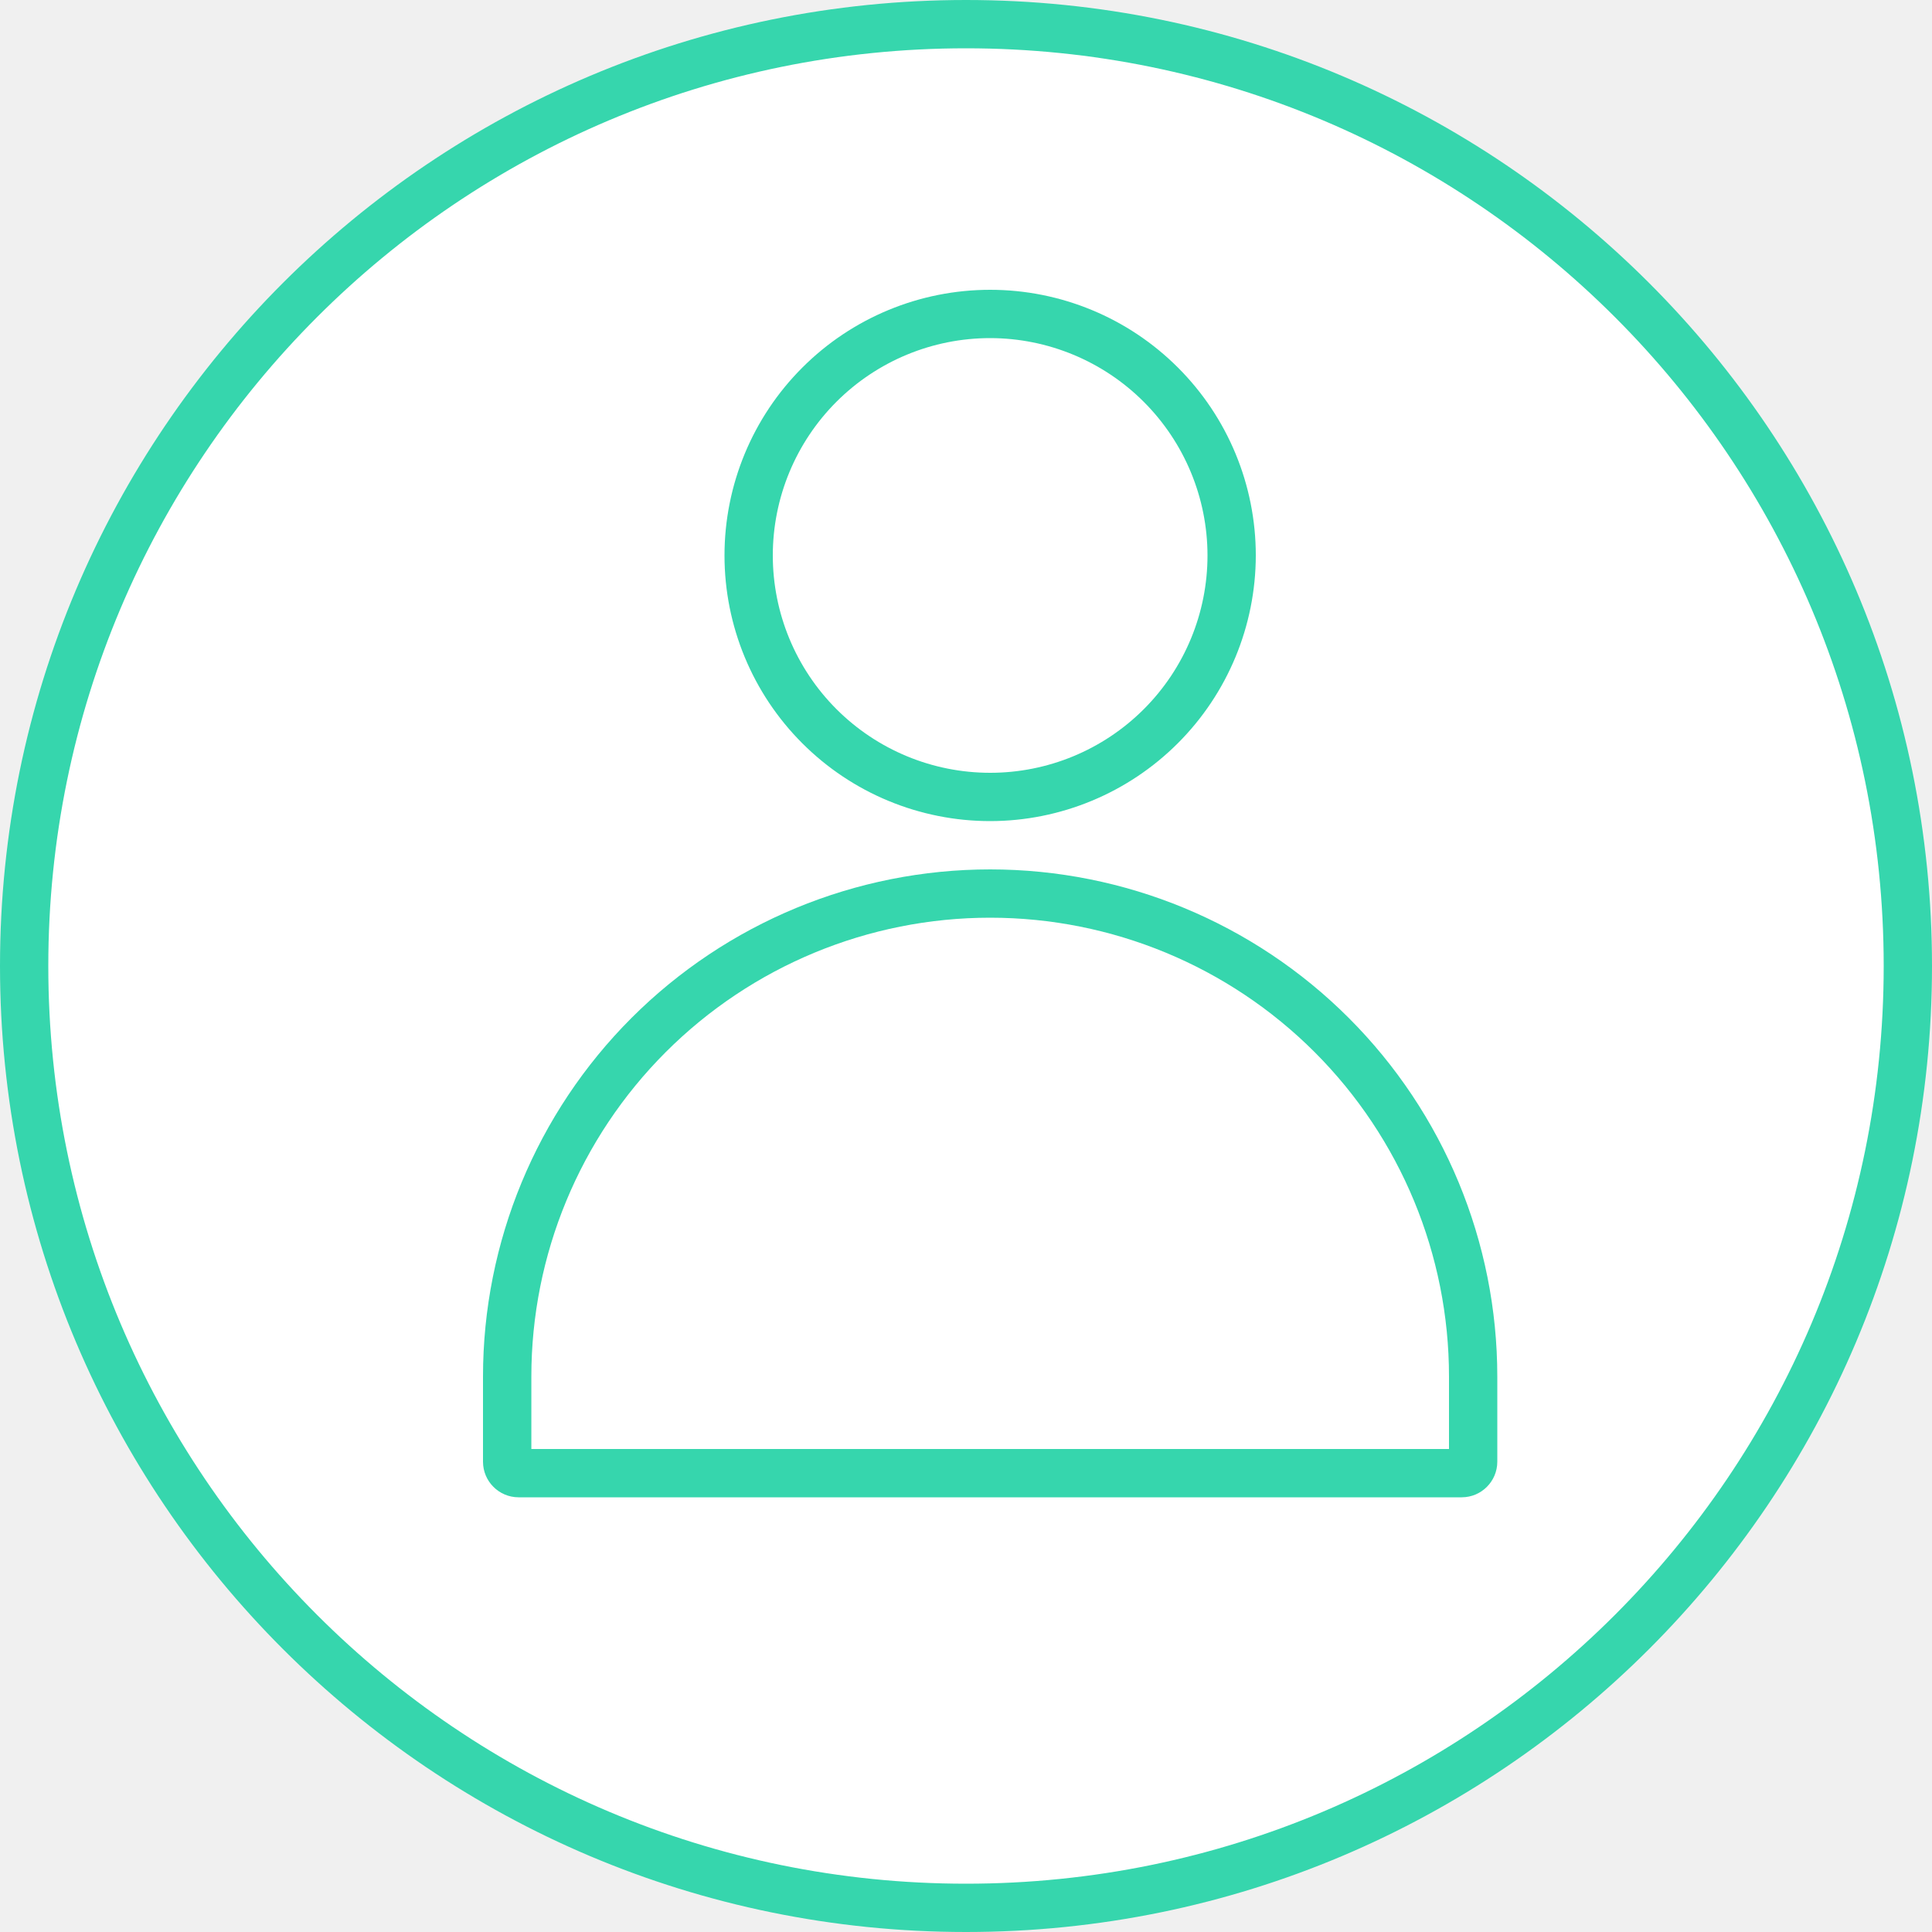
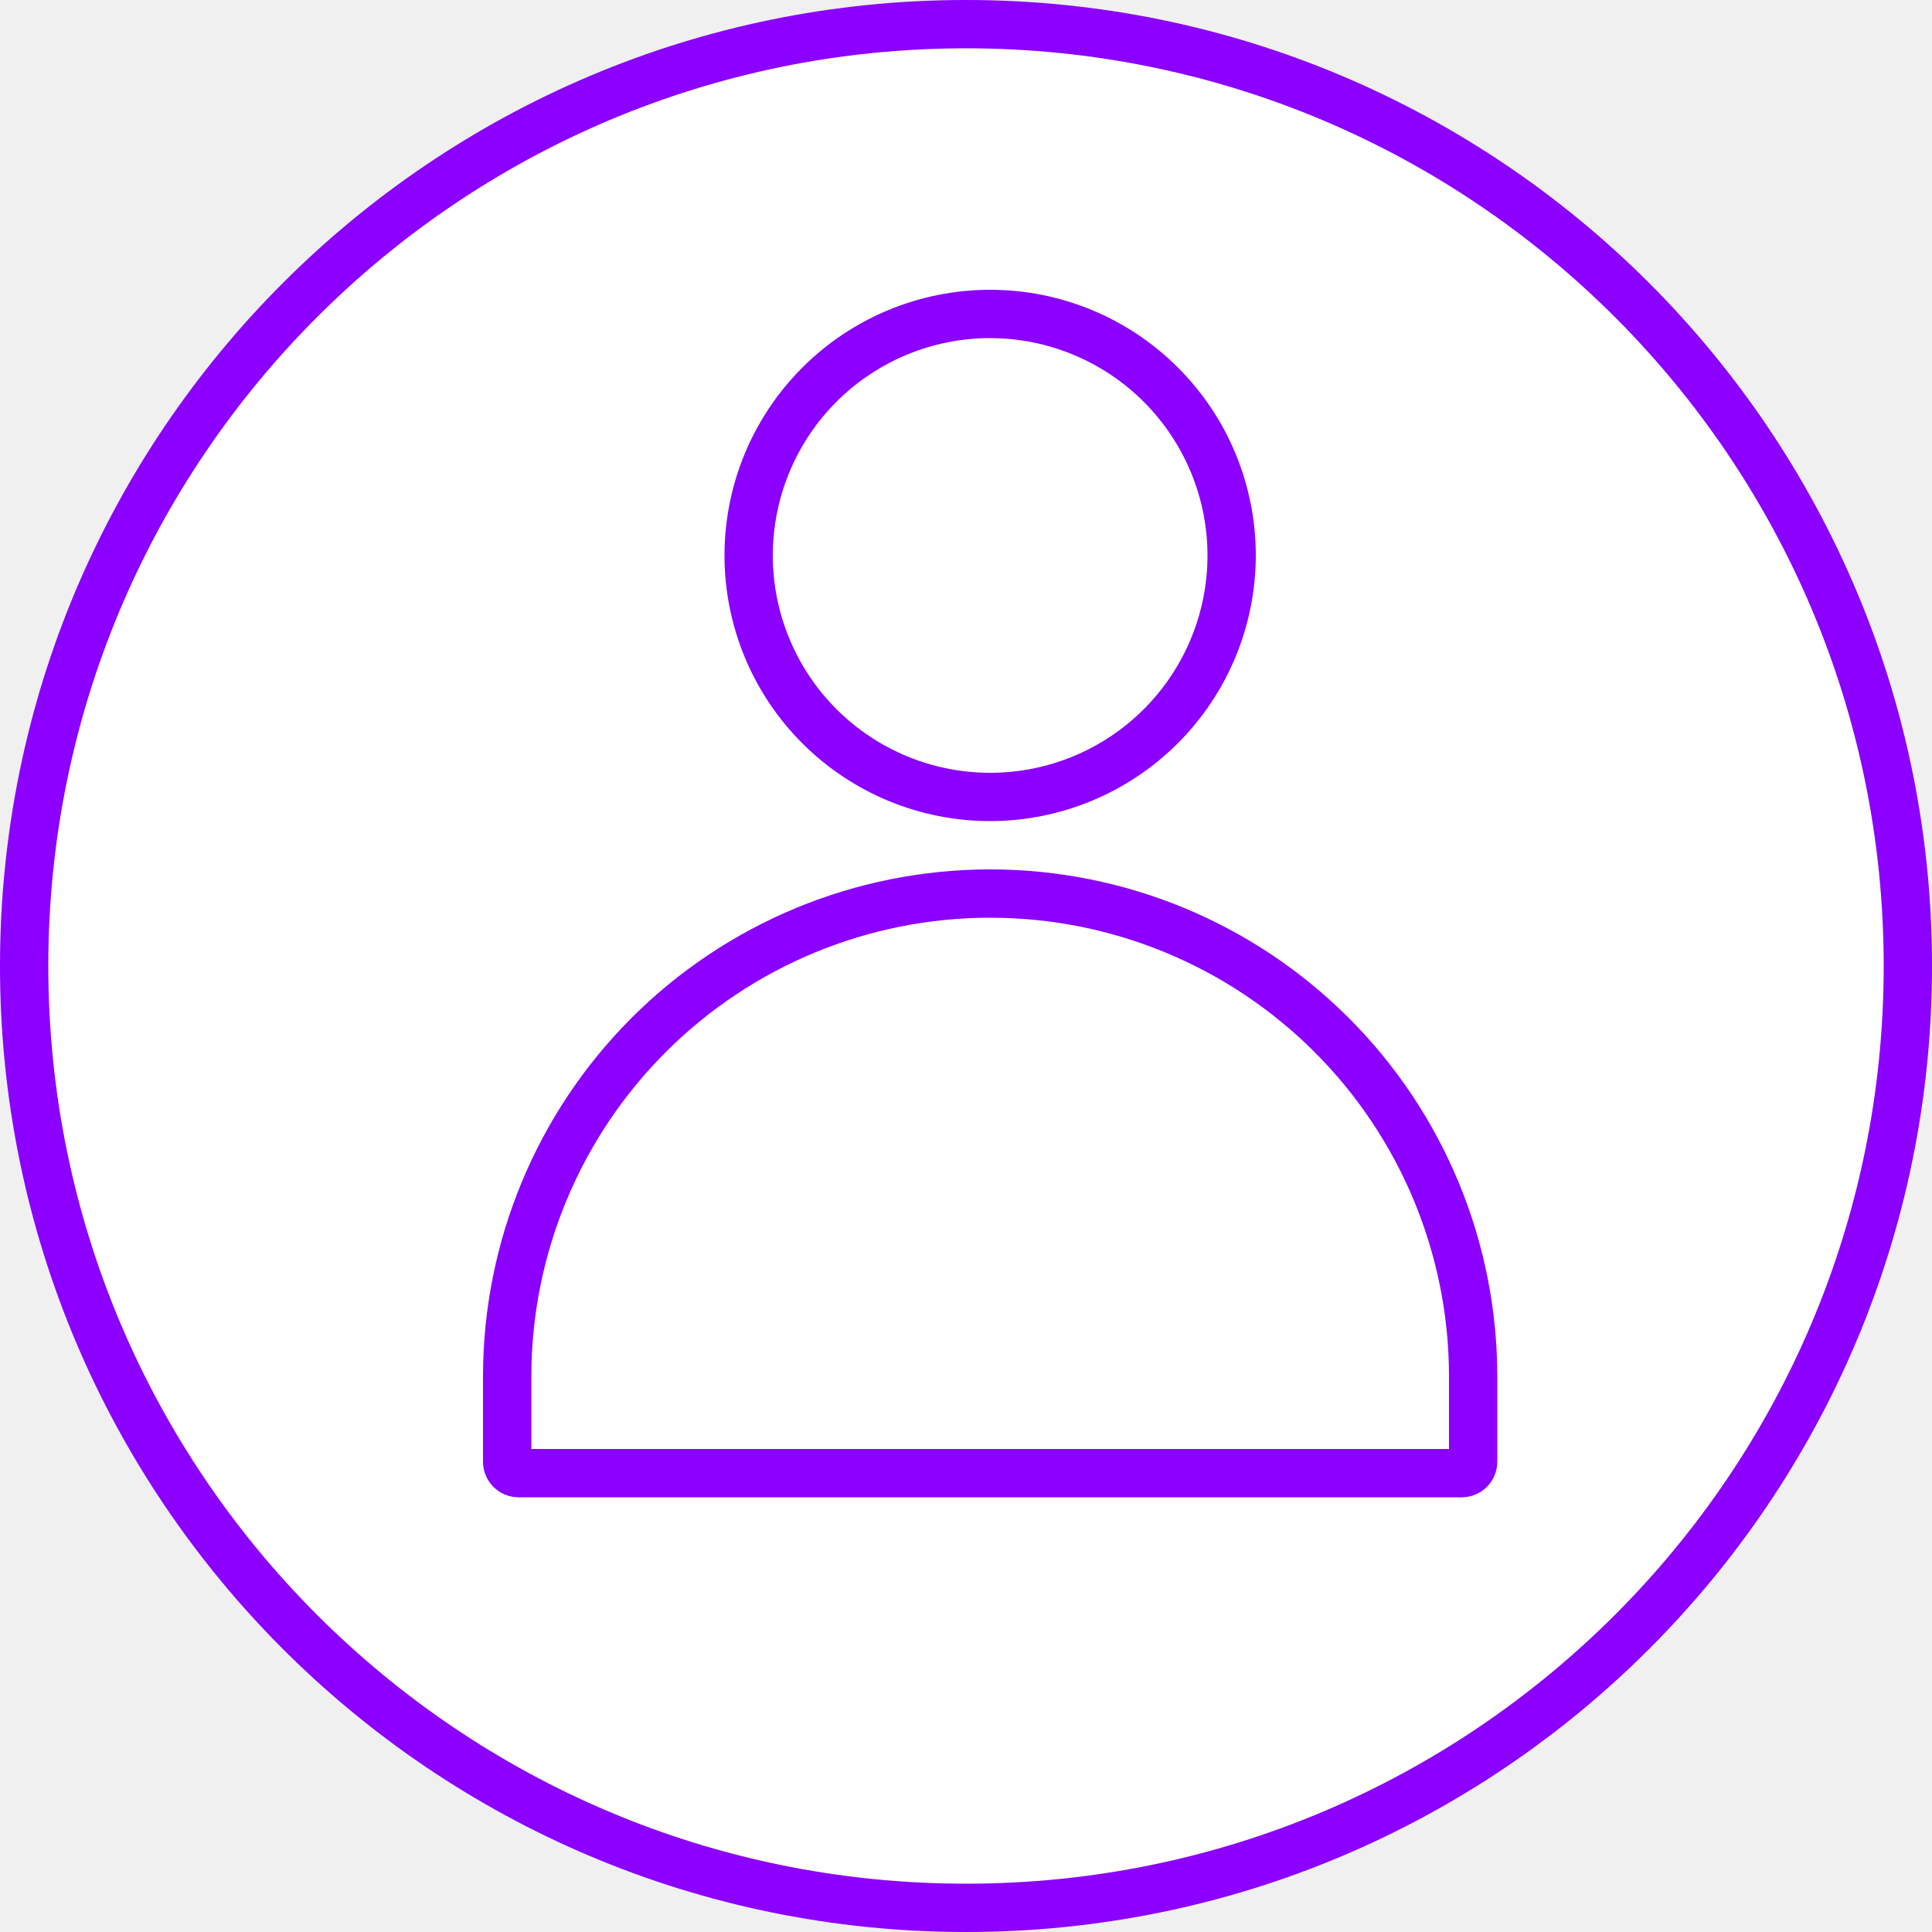
<svg xmlns="http://www.w3.org/2000/svg" width="40" height="40" viewBox="0 0 40 40" fill="none">
-   <circle cx="20" cy="20" r="19.5" fill="white" stroke="#36D6AD" />
-   <path d="M20.5 17C19.041 17 17.642 16.421 16.611 15.389C15.579 14.358 15 12.959 15 11.5C15 10.041 15.579 8.642 16.611 7.611C17.642 6.579 19.041 6 20.5 6C21.959 6 23.358 6.579 24.389 7.611C25.421 8.642 26 10.041 26 11.5C25.998 12.958 25.418 14.356 24.387 15.387C23.356 16.418 21.958 16.999 20.5 17ZM20.5 7C19.306 7 18.162 7.474 17.318 8.318C16.474 9.162 16 10.307 16 11.5C16 12.693 16.474 13.838 17.318 14.682C18.162 15.526 19.306 16 20.5 16C21.694 16 22.838 15.526 23.682 14.682C24.526 13.838 25 12.693 25 11.5C24.999 10.307 24.524 9.163 23.68 8.319C22.837 7.476 21.693 7.001 20.5 7Z" fill="#36D6AD" />
-   <path d="M30.265 31H10.735C10.33 30.999 10.001 30.67 10 30.265V28.5C10 25.715 11.106 23.045 13.075 21.075C15.045 19.106 17.715 18 20.5 18C23.285 18 25.955 19.106 27.924 21.075C29.894 23.045 31 25.715 31 28.5V30.265C30.999 30.67 30.67 30.999 30.265 31ZM11 30H30V28.5C30 25.98 28.999 23.564 27.218 21.783C25.436 20.001 23.02 19 20.5 19C17.981 19 15.565 20.001 13.783 21.783C12.001 23.565 11.001 25.98 11.001 28.5V30H11Z" fill="#36D6AD" />
+   <circle cx="20" cy="20" r="19.5" fill="white" stroke="#8B00FF" />
+   <path d="M20.5 17C19.041 17 17.642 16.421 16.611 15.389C15.579 14.358 15 12.959 15 11.5C15 10.041 15.579 8.642 16.611 7.611C17.642 6.579 19.041 6 20.5 6C21.959 6 23.358 6.579 24.389 7.611C25.421 8.642 26 10.041 26 11.5C25.998 12.958 25.418 14.356 24.387 15.387C23.356 16.418 21.958 16.999 20.5 17ZM20.5 7C19.306 7 18.162 7.474 17.318 8.318C16.474 9.162 16 10.307 16 11.5C16 12.693 16.474 13.838 17.318 14.682C18.162 15.526 19.306 16 20.5 16C21.694 16 22.838 15.526 23.682 14.682C24.526 13.838 25 12.693 25 11.5C24.999 10.307 24.524 9.163 23.68 8.319C22.837 7.476 21.693 7.001 20.5 7Z" fill="#8B00FF" />
+   <path d="M30.265 31H10.735C10.33 30.999 10.001 30.67 10 30.265V28.5C10 25.715 11.106 23.045 13.075 21.075C15.045 19.106 17.715 18 20.5 18C23.285 18 25.955 19.106 27.924 21.075C29.894 23.045 31 25.715 31 28.5V30.265C30.999 30.67 30.67 30.999 30.265 31ZM11 30H30V28.5C30 25.98 28.999 23.564 27.218 21.783C25.436 20.001 23.02 19 20.5 19C17.981 19 15.565 20.001 13.783 21.783C12.001 23.565 11.001 25.98 11.001 28.5V30H11Z" fill="#8B00FF" />
</svg>
